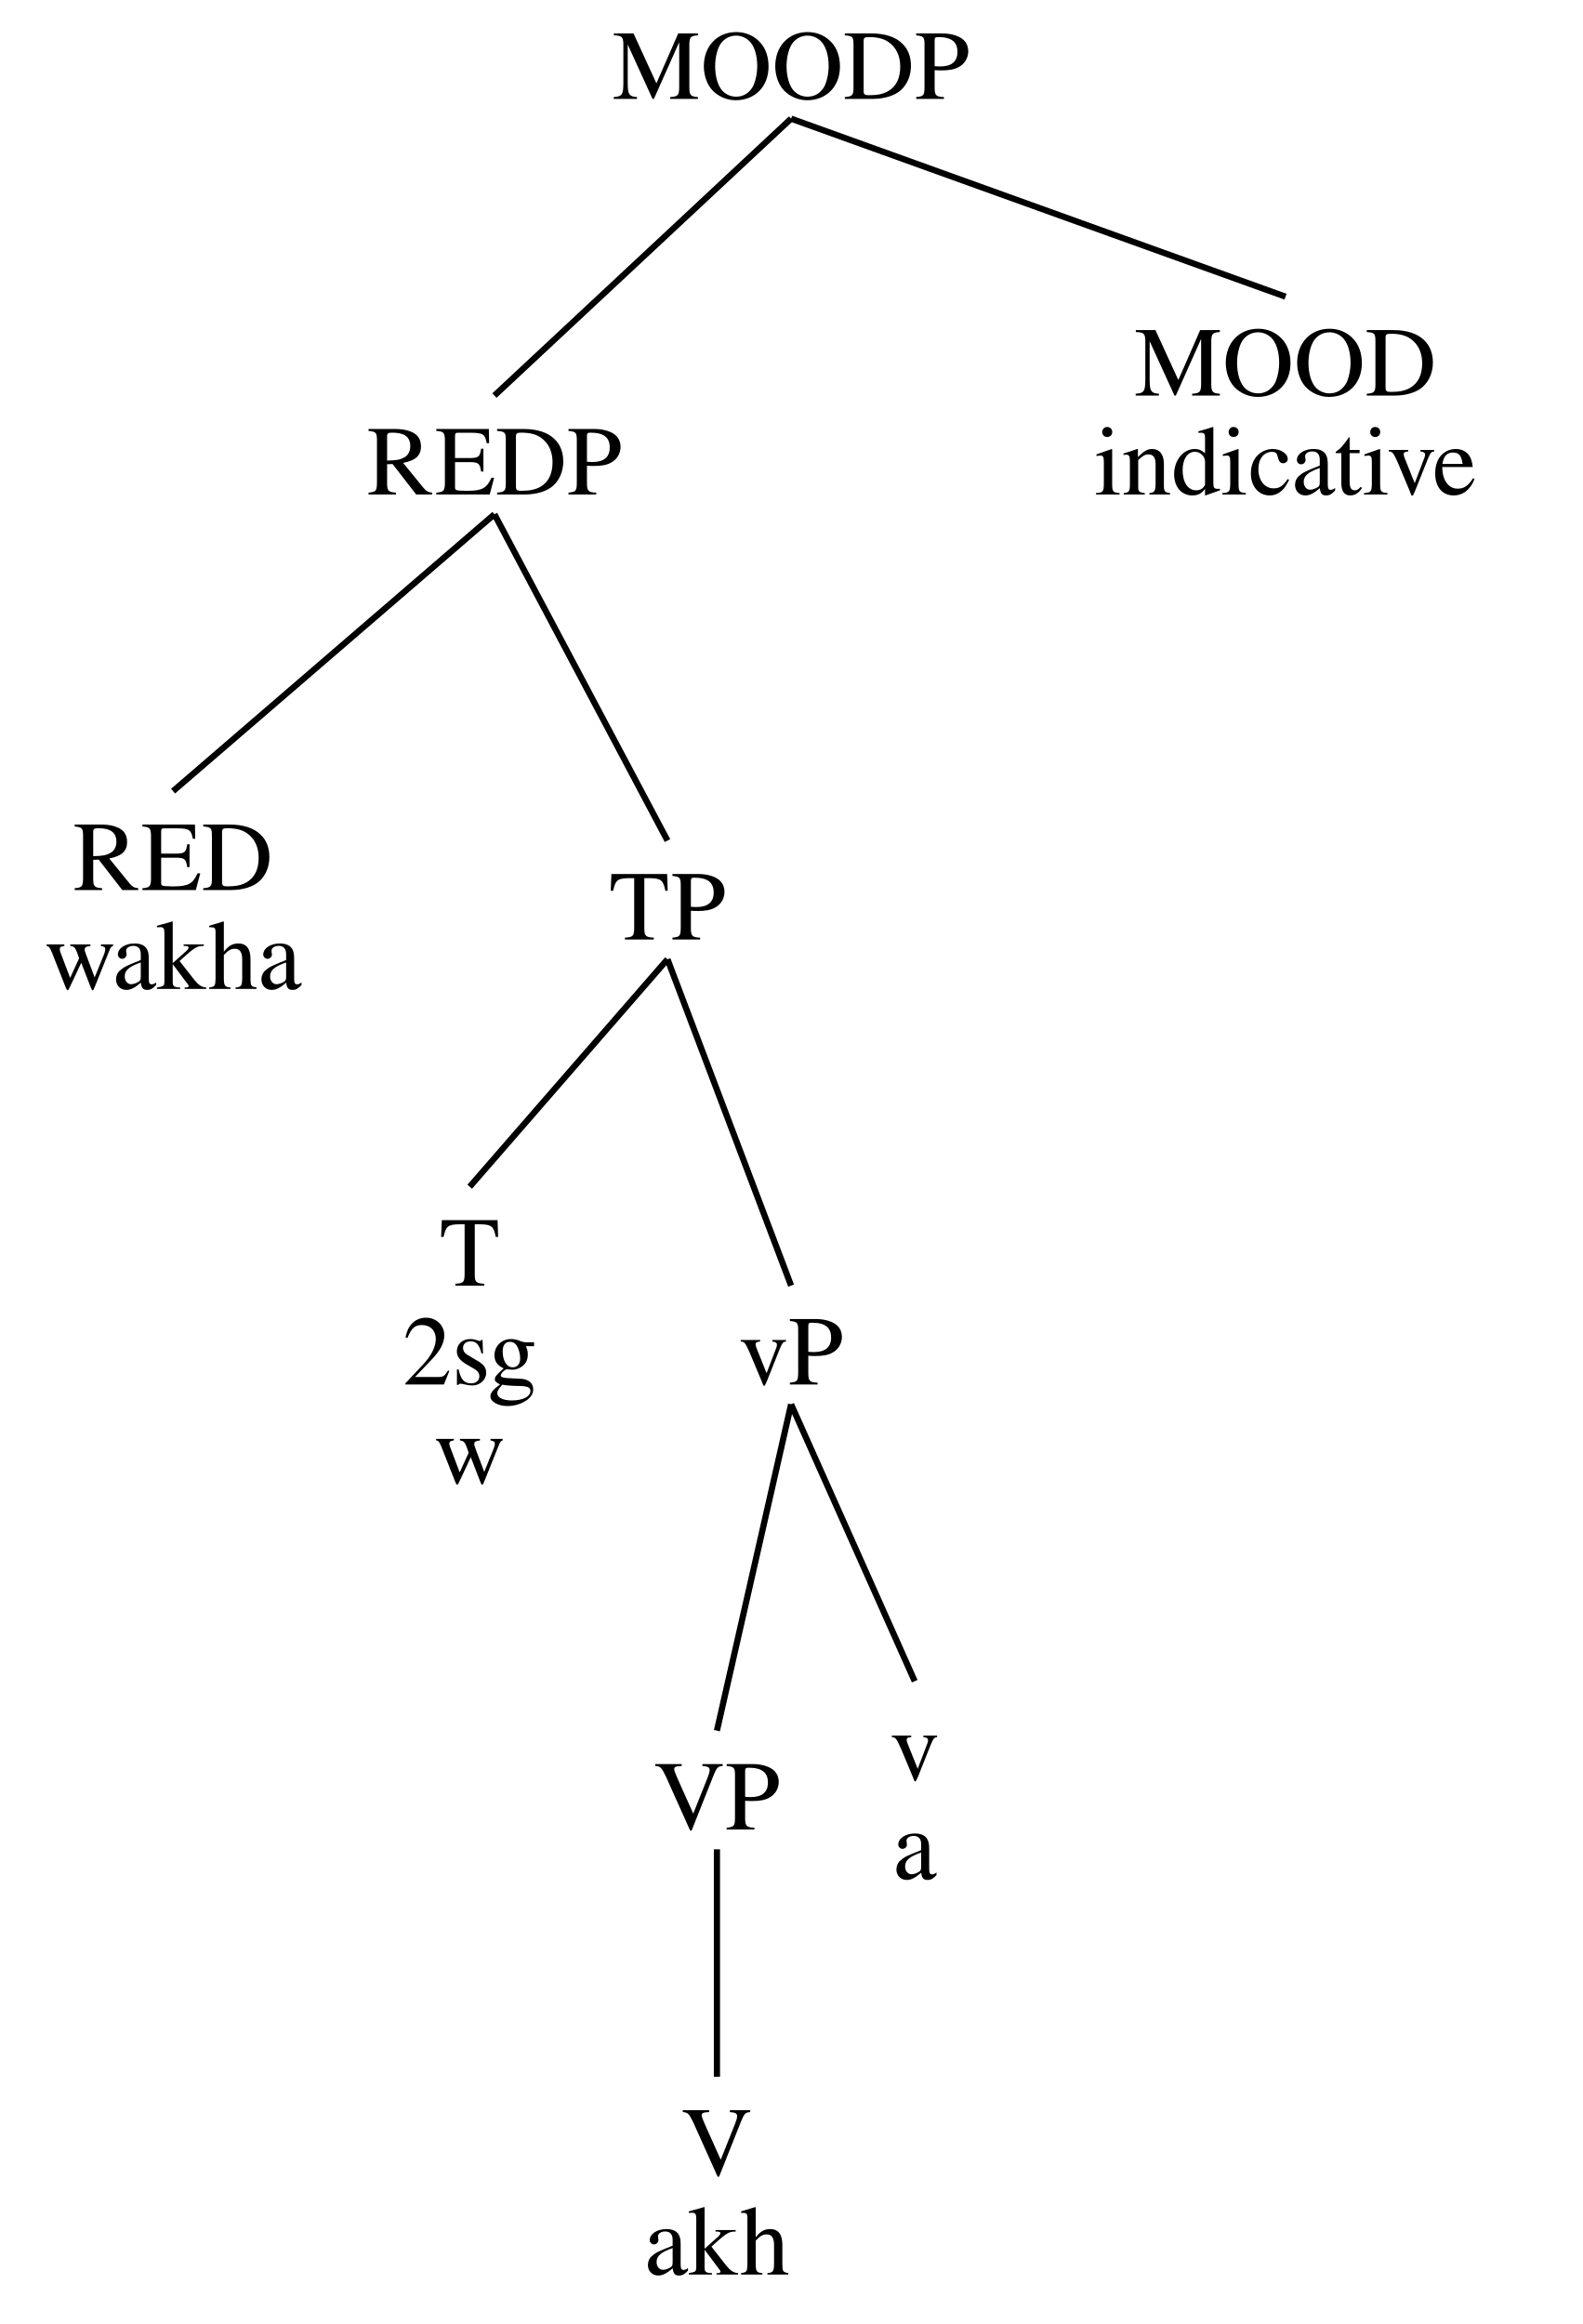
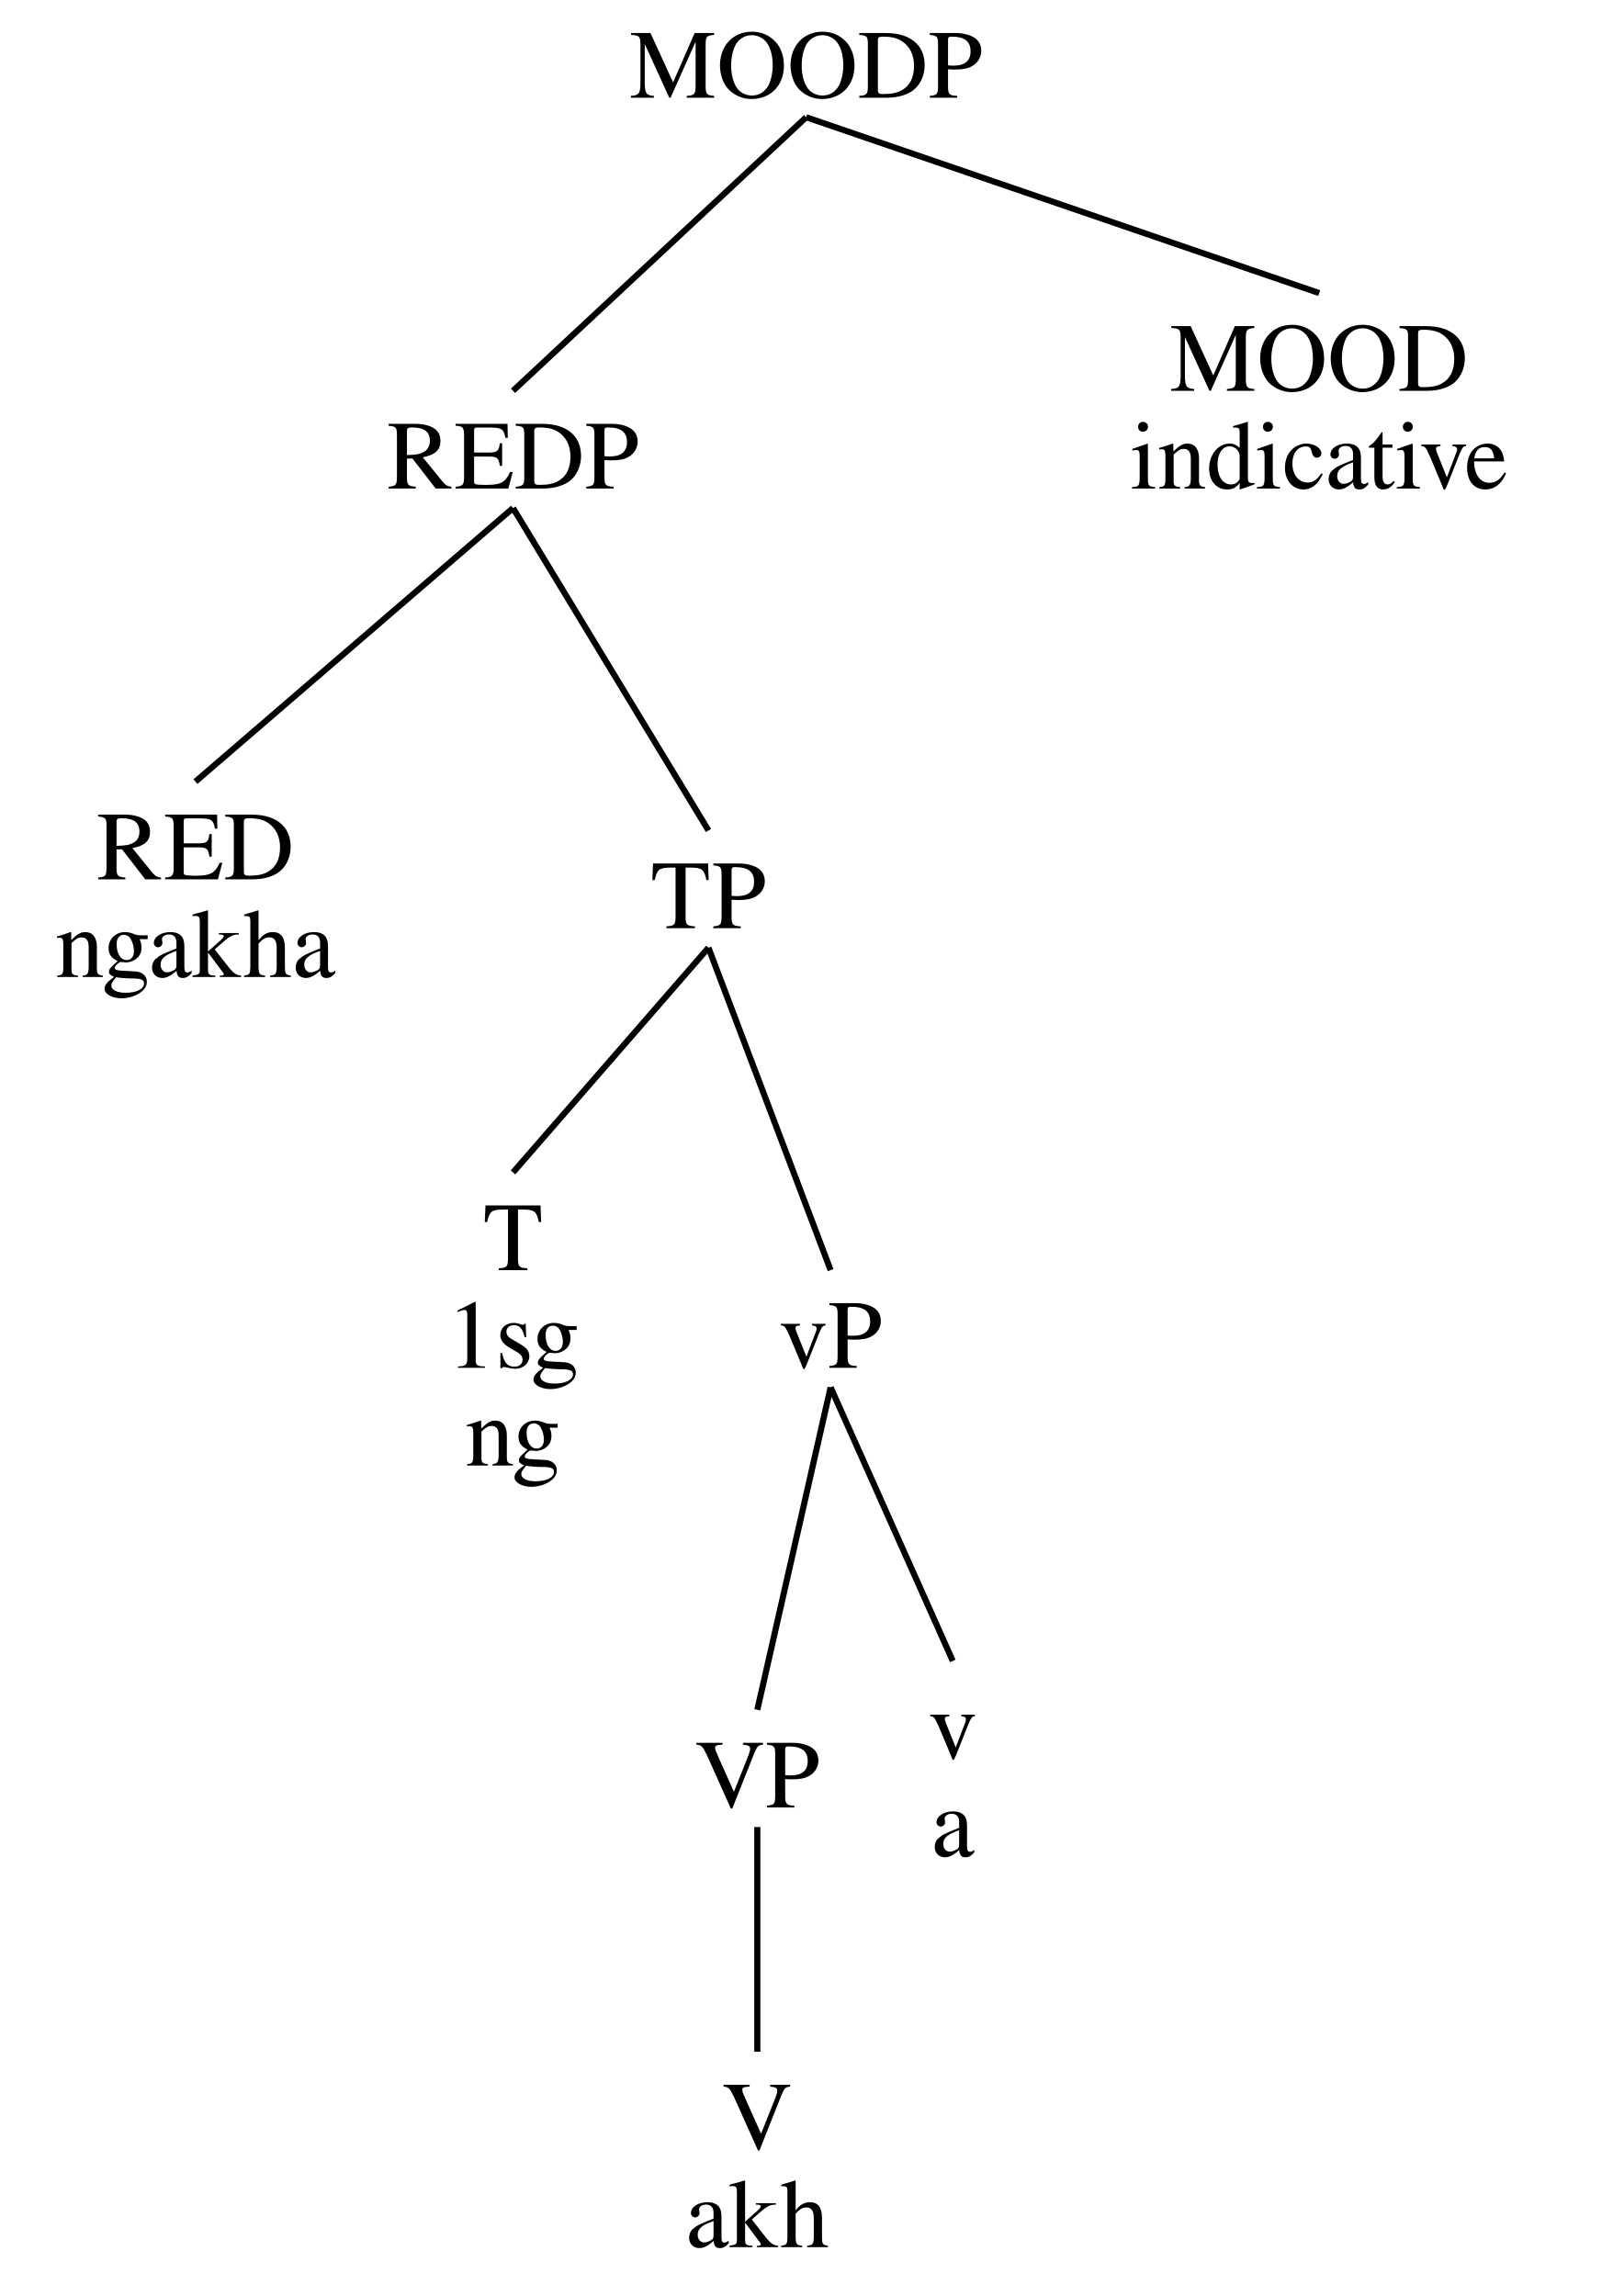
- <svg xmlns="http://www.w3.org/2000/svg" baseProfile="full" height="376px" preserveAspectRatio="xMidYMid meet" style="font-family: times, serif; font-weight:normal; font-style: normal; font-size: 16px;" version="1.1" viewBox="0,0,256.0,376.0" width="256px">
+ <svg xmlns="http://www.w3.org/2000/svg" baseProfile="full" height="376px" preserveAspectRatio="xMidYMid meet" style="font-family: times, serif; font-weight:normal; font-style: normal; font-size: 16px;" version="1.1" viewBox="0,0,264.0,376.0" width="264px">
  <defs />
  <svg width="100%" x="0" y="0em">
    <defs />
    <text text-anchor="middle" x="50%" y="1em">MOODP</text>
  </svg>
-   <svg width="62.5%" x="0%" y="3em">
+   <svg width="63.636%" x="0%" y="3em">
    <defs />
    <svg width="100%" x="0" y="1em">
      <defs />
      <text text-anchor="middle" x="50%" y="1em">REDP</text>
    </svg>
-     <svg width="35%" x="0%" y="5em">
+     <svg width="38.095%" x="0%" y="5em">
      <defs />
      <svg width="100%" x="0" y="0em">
        <defs />
        <text text-anchor="middle" x="50%" y="1em">RED</text>
-         <text text-anchor="middle" x="50%" y="2em">wakha</text>
+         <text text-anchor="middle" x="50%" y="2em">ngakha</text>
      </svg>
    </svg>
-     <line stroke="black" x1="50%" x2="17.5%" y1="2.2em" y2="5em" />
-     <svg width="65%" x="35%" y="5em">
+     <line stroke="black" x1="50%" x2="19.048%" y1="2.2em" y2="5em" />
+     <svg width="61.905%" x="38.095%" y="5em">
      <defs />
      <svg width="100%" x="0" y="0.5em">
        <defs />
        <text text-anchor="middle" x="50%" y="1em">TP</text>
      </svg>
      <svg width="38.462%" x="0%" y="4em">
        <defs />
        <svg width="100%" x="0" y="0em">
          <defs />
          <text text-anchor="middle" x="50%" y="1em">T</text>
-           <text text-anchor="middle" x="50%" y="2em">2sg</text>
-           <text text-anchor="middle" x="50%" y="3em">w</text>
+           <text text-anchor="middle" x="50%" y="2em">1sg</text>
+           <text text-anchor="middle" x="50%" y="3em">ng</text>
        </svg>
      </svg>
      <line stroke="black" x1="50%" x2="19.231%" y1="1.7em" y2="4em" />
      <svg width="61.538%" x="38.462%" y="4em">
        <defs />
        <svg width="100%" x="0" y="1em">
          <defs />
          <text text-anchor="middle" x="50%" y="1em">vP</text>
        </svg>
        <svg width="62.5%" x="0%" y="5em">
          <defs />
          <svg width="100%" x="0" y="0.5em">
            <defs />
            <text text-anchor="middle" x="50%" y="1em">VP</text>
          </svg>
          <svg width="100%" x="0%" y="4em">
            <defs />
            <svg width="100%" x="0" y="0em">
              <defs />
              <text text-anchor="middle" x="50%" y="1em">V</text>
              <text text-anchor="middle" x="50%" y="2em">akh</text>
            </svg>
          </svg>
          <line stroke="black" x1="50%" x2="50%" y1="1.7em" y2="4em" />
        </svg>
        <line stroke="black" x1="50%" x2="31.25%" y1="2.2em" y2="5.5em" />
        <svg width="37.5%" x="62.5%" y="5em">
          <defs />
          <svg width="100%" x="0" y="0em">
            <defs />
            <text text-anchor="middle" x="50%" y="1em">v</text>
            <text text-anchor="middle" x="50%" y="2em">a</text>
          </svg>
        </svg>
        <line stroke="black" x1="50%" x2="81.25%" y1="2.2em" y2="5em" />
      </svg>
      <line stroke="black" x1="50%" x2="69.231%" y1="1.7em" y2="5em" />
    </svg>
-     <line stroke="black" x1="50%" x2="67.5%" y1="2.2em" y2="5.5em" />
+     <line stroke="black" x1="50%" x2="69.048%" y1="2.2em" y2="5.5em" />
  </svg>
-   <line stroke="black" x1="50%" x2="31.25%" y1="1.2em" y2="4em" />
-   <svg width="37.5%" x="62.5%" y="3em">
+   <line stroke="black" x1="50%" x2="31.818%" y1="1.2em" y2="4em" />
+   <svg width="36.364%" x="63.636%" y="3em">
    <defs />
    <svg width="100%" x="0" y="0em">
      <defs />
      <text text-anchor="middle" x="50%" y="1em">MOOD</text>
      <text text-anchor="middle" x="50%" y="2em">indicative</text>
      <text text-anchor="middle" x="50%" y="3em" />
    </svg>
  </svg>
-   <line stroke="black" x1="50%" x2="81.25%" y1="1.2em" y2="3em" />
+   <line stroke="black" x1="50%" x2="81.818%" y1="1.2em" y2="3em" />
</svg>
